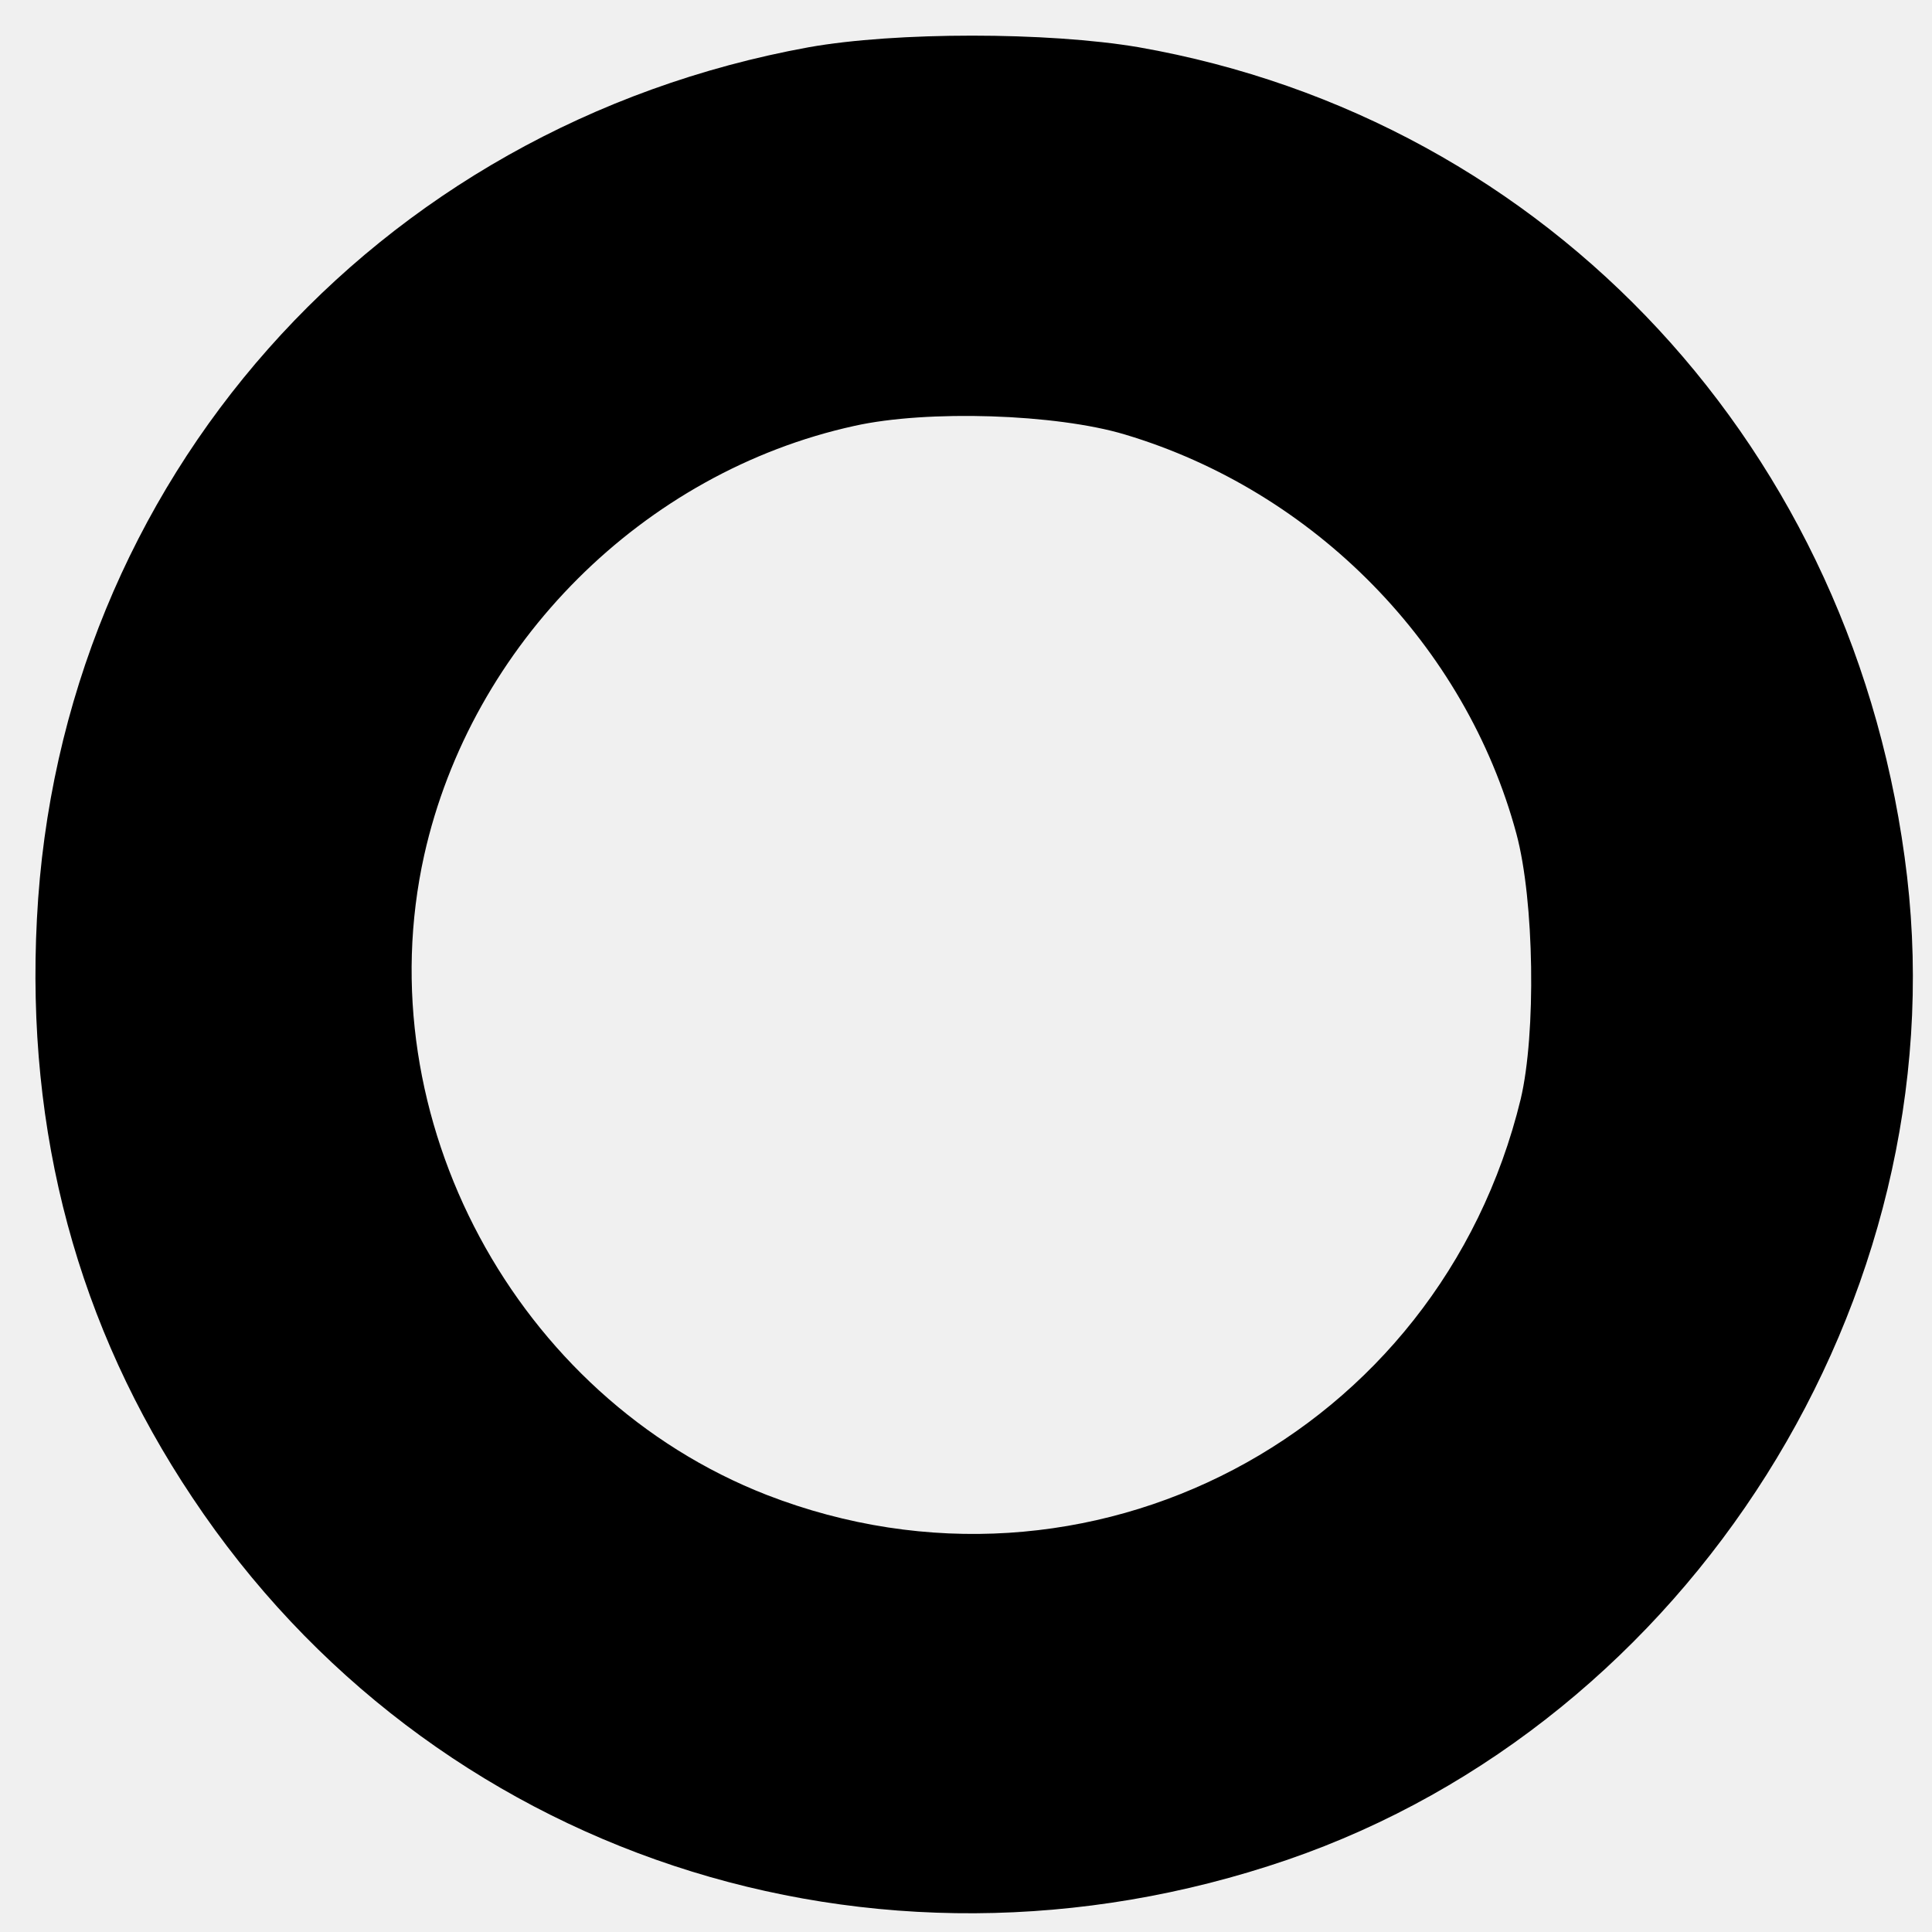
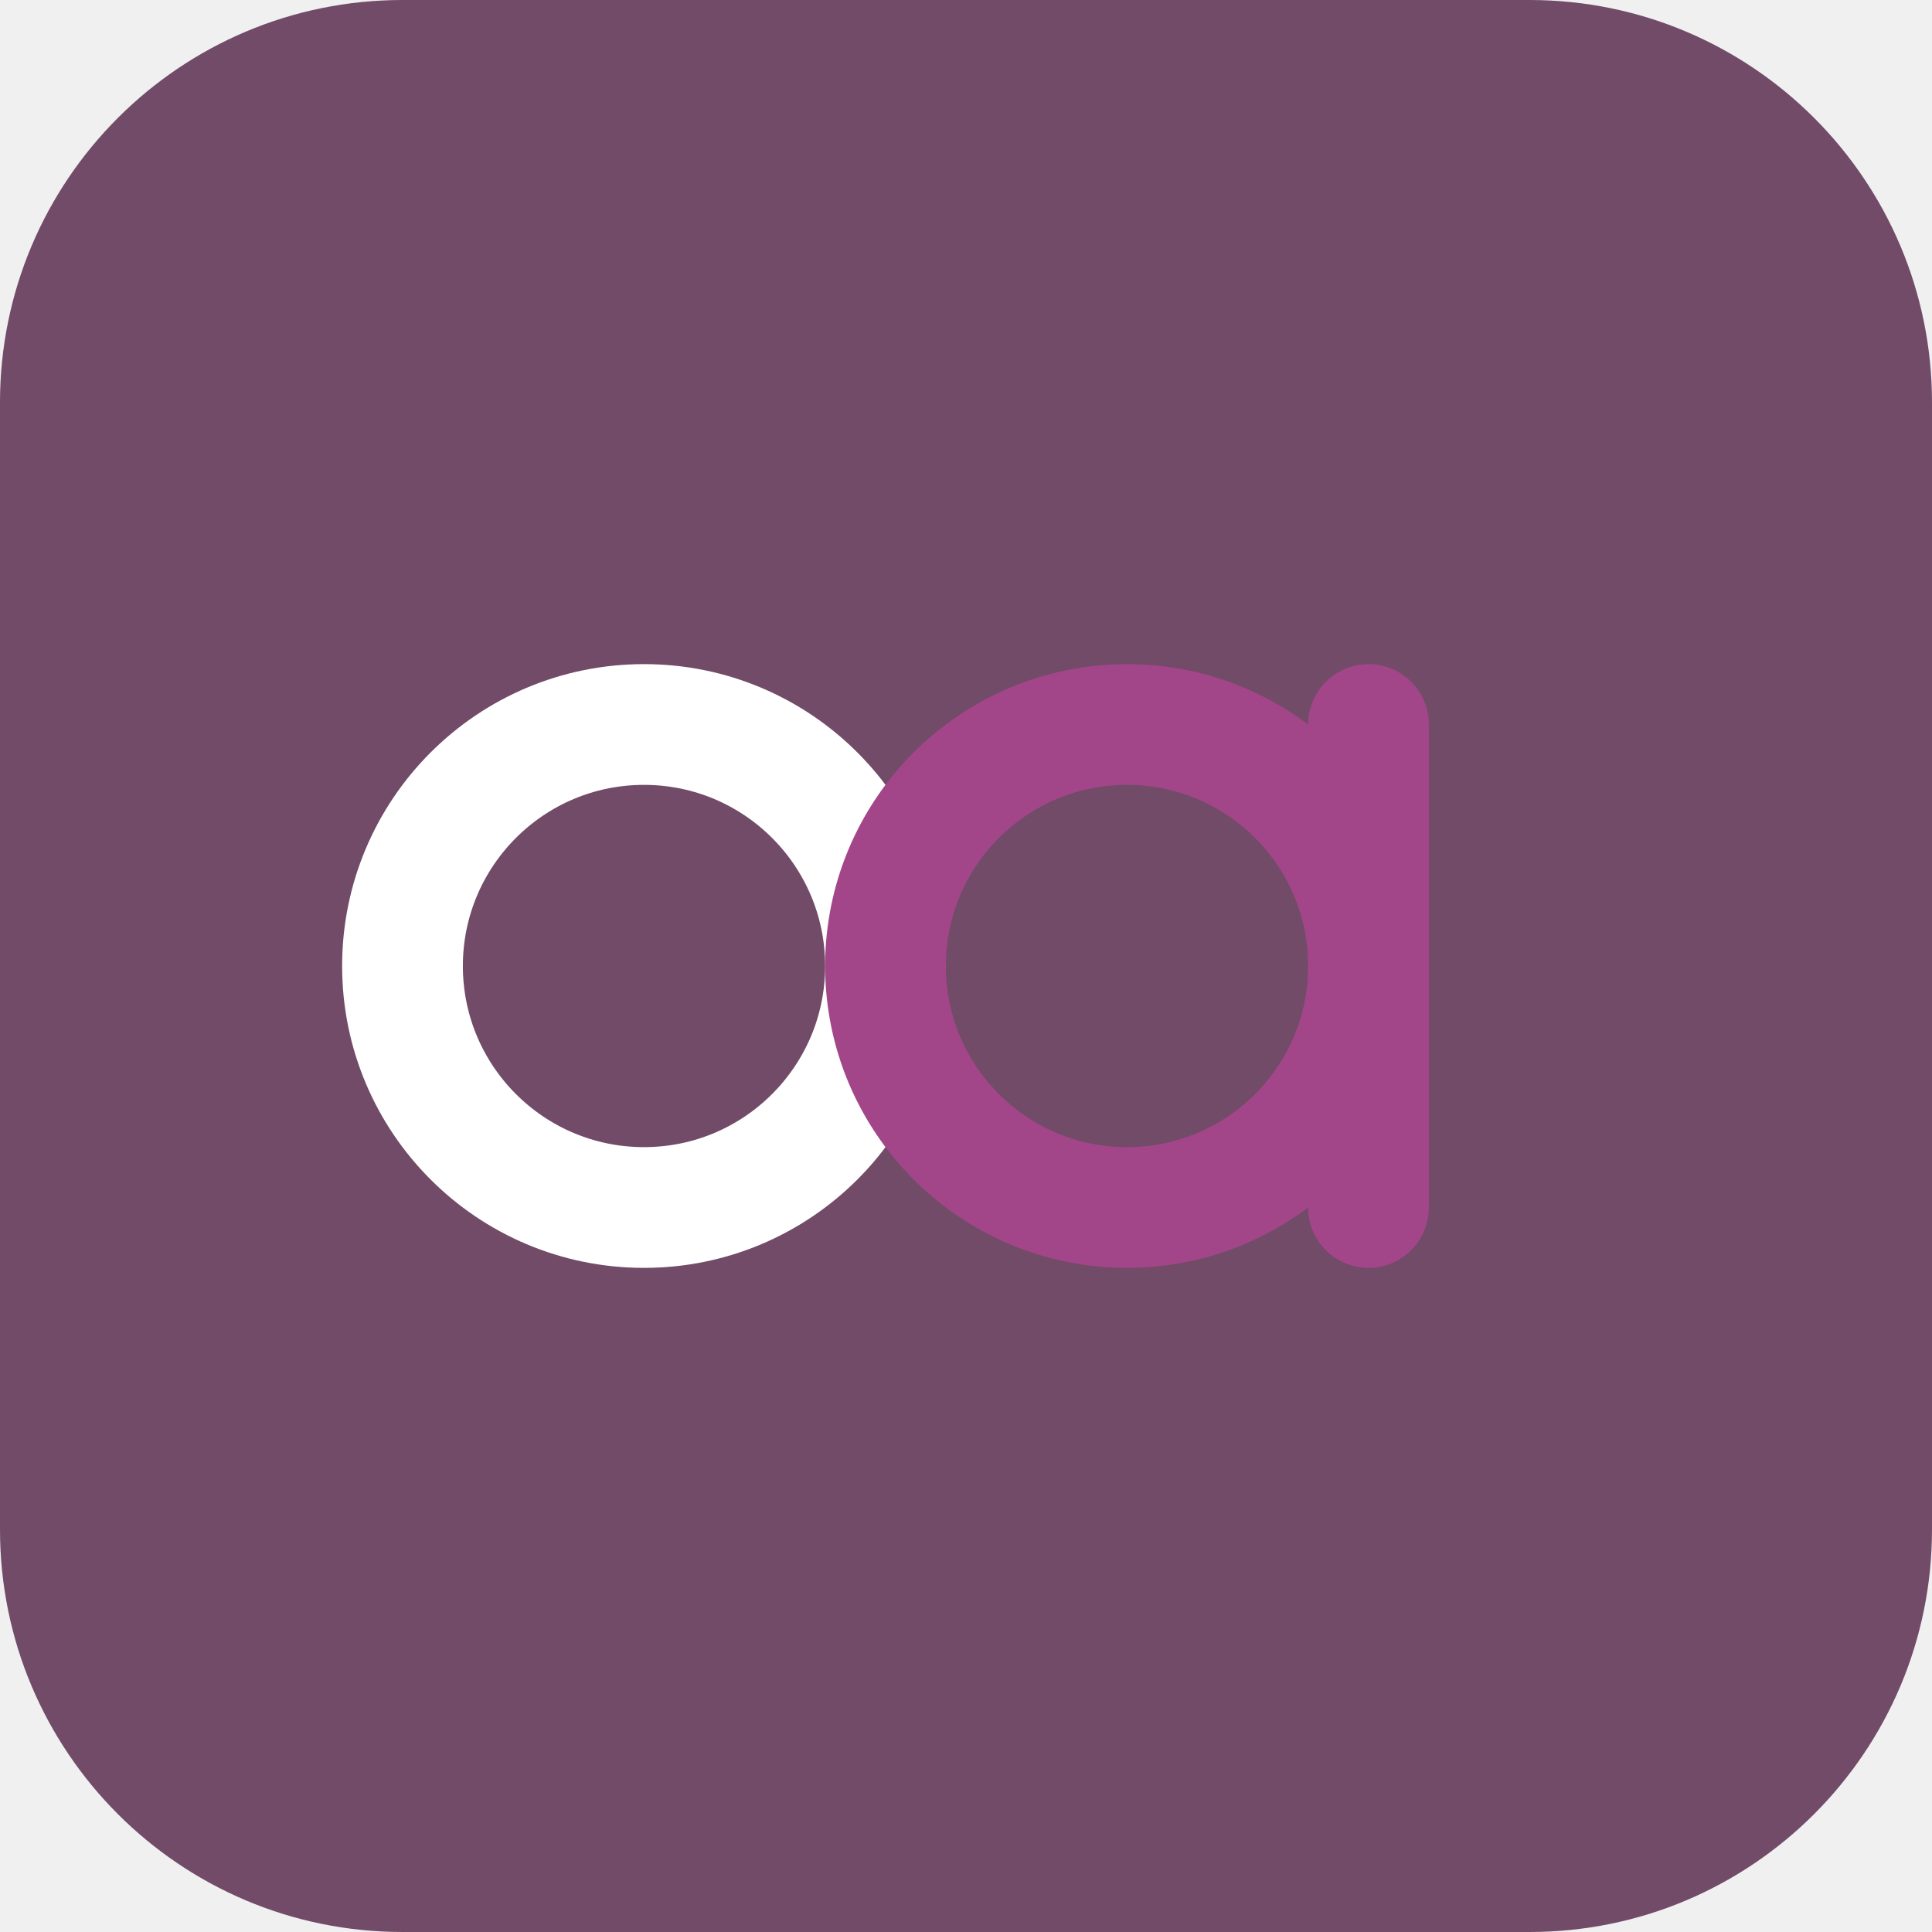
- <svg xmlns="http://www.w3.org/2000/svg" version="1.0" width="225pt" height="225pt" viewBox="0 0 225 225" preserveAspectRatio="xMidYMid meet">
-   <g transform="translate(0,225) scale(0.1,-0.1)" fill="#000000" stroke="none">
-     <path d="M942 2195 c-506 -92 -873 -506 -899 -1015 -13 -250 48 -475 181 -674 277 -416 793 -587 1275 -422 469 161 779 653 722 1145 -58 496 -416 882 -895 966 -106 18 -283 18 -384 0z m368 -451 c221 -66 397 -246 456 -465 21 -78 23 -233 5 -309 -95 -391 -504 -606 -878 -461 -292 114 -467 439 -399 745 55 246 255 446 501 500 85 19 235 14 315 -10z" />
-   </g>
+ <svg xmlns="http://www.w3.org/2000/svg" viewBox="0 0 48 48" width="48" height="48">
+   <rect width="48" height="48" rx="10" fill="#714B67" />
+   <circle cx="16" cy="24" r="6" fill="none" stroke="#FFFFFF" stroke-width="3" />
+   <circle cx="28" cy="24" r="6" fill="none" stroke="#A24689" stroke-width="3" />
+   <line x1="34" y1="18" x2="34" y2="30" stroke="#A24689" stroke-width="3" stroke-linecap="round" />
</svg>
